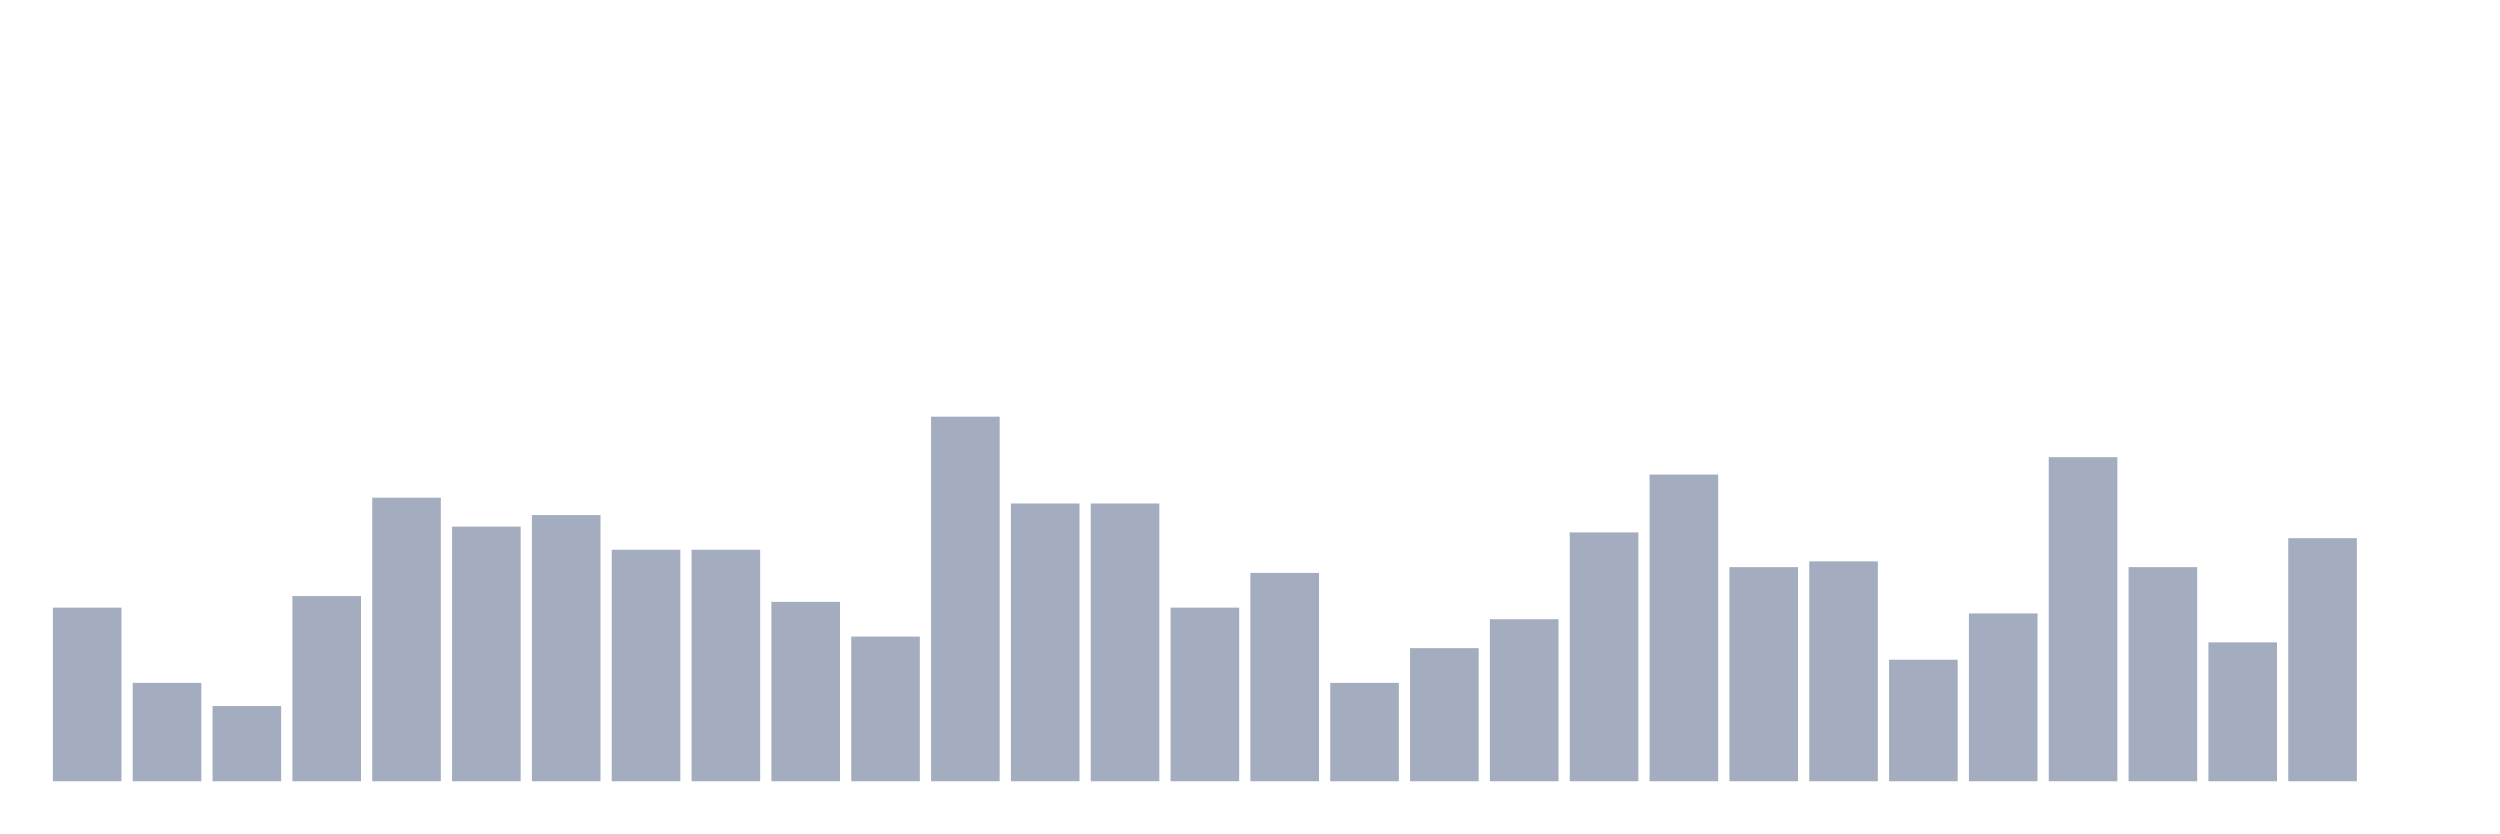
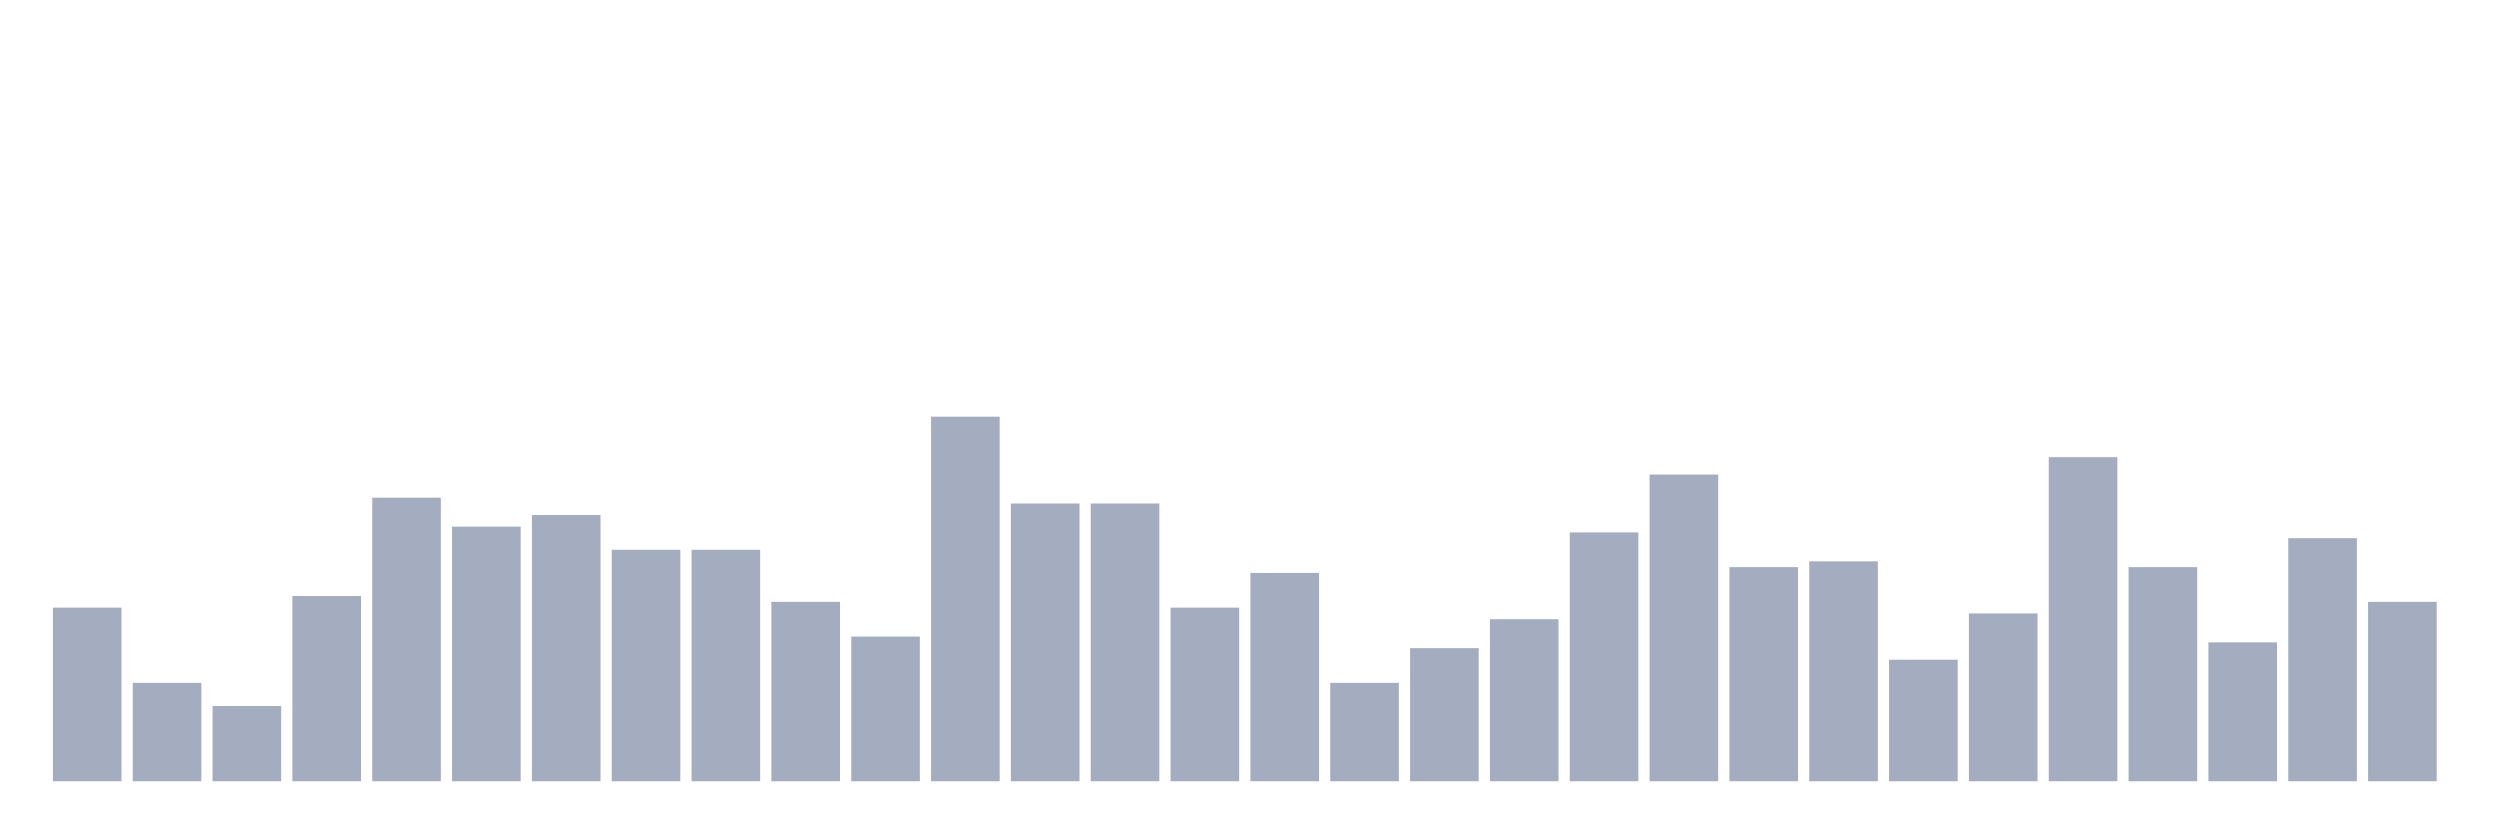
<svg xmlns="http://www.w3.org/2000/svg" viewBox="0 0 480 160">
  <g transform="translate(10,10)">
    <rect class="bar" x="0.153" width="13.175" y="106.667" height="33.333" fill="rgb(164,173,192)" />
    <rect class="bar" x="15.482" width="13.175" y="121.111" height="18.889" fill="rgb(164,173,192)" />
    <rect class="bar" x="30.81" width="13.175" y="125.556" height="14.444" fill="rgb(164,173,192)" />
    <rect class="bar" x="46.138" width="13.175" y="104.444" height="35.556" fill="rgb(164,173,192)" />
    <rect class="bar" x="61.466" width="13.175" y="85.556" height="54.444" fill="rgb(164,173,192)" />
    <rect class="bar" x="76.794" width="13.175" y="91.111" height="48.889" fill="rgb(164,173,192)" />
    <rect class="bar" x="92.123" width="13.175" y="88.889" height="51.111" fill="rgb(164,173,192)" />
    <rect class="bar" x="107.451" width="13.175" y="95.556" height="44.444" fill="rgb(164,173,192)" />
    <rect class="bar" x="122.779" width="13.175" y="95.556" height="44.444" fill="rgb(164,173,192)" />
    <rect class="bar" x="138.107" width="13.175" y="105.556" height="34.444" fill="rgb(164,173,192)" />
    <rect class="bar" x="153.436" width="13.175" y="112.222" height="27.778" fill="rgb(164,173,192)" />
    <rect class="bar" x="168.764" width="13.175" y="70" height="70" fill="rgb(164,173,192)" />
    <rect class="bar" x="184.092" width="13.175" y="86.667" height="53.333" fill="rgb(164,173,192)" />
    <rect class="bar" x="199.42" width="13.175" y="86.667" height="53.333" fill="rgb(164,173,192)" />
    <rect class="bar" x="214.748" width="13.175" y="106.667" height="33.333" fill="rgb(164,173,192)" />
    <rect class="bar" x="230.077" width="13.175" y="100" height="40" fill="rgb(164,173,192)" />
    <rect class="bar" x="245.405" width="13.175" y="121.111" height="18.889" fill="rgb(164,173,192)" />
    <rect class="bar" x="260.733" width="13.175" y="114.444" height="25.556" fill="rgb(164,173,192)" />
    <rect class="bar" x="276.061" width="13.175" y="108.889" height="31.111" fill="rgb(164,173,192)" />
    <rect class="bar" x="291.39" width="13.175" y="92.222" height="47.778" fill="rgb(164,173,192)" />
    <rect class="bar" x="306.718" width="13.175" y="81.111" height="58.889" fill="rgb(164,173,192)" />
    <rect class="bar" x="322.046" width="13.175" y="98.889" height="41.111" fill="rgb(164,173,192)" />
    <rect class="bar" x="337.374" width="13.175" y="97.778" height="42.222" fill="rgb(164,173,192)" />
    <rect class="bar" x="352.702" width="13.175" y="116.667" height="23.333" fill="rgb(164,173,192)" />
    <rect class="bar" x="368.031" width="13.175" y="107.778" height="32.222" fill="rgb(164,173,192)" />
    <rect class="bar" x="383.359" width="13.175" y="77.778" height="62.222" fill="rgb(164,173,192)" />
    <rect class="bar" x="398.687" width="13.175" y="98.889" height="41.111" fill="rgb(164,173,192)" />
    <rect class="bar" x="414.015" width="13.175" y="113.333" height="26.667" fill="rgb(164,173,192)" />
    <rect class="bar" x="429.344" width="13.175" y="93.333" height="46.667" fill="rgb(164,173,192)" />
-     <rect class="bar" x="444.672" width="13.175" y="140" height="0" fill="rgb(164,173,192)" />
+     <rect class="bar" x="444.672" width="13.175" y="105.556" height="34.444" fill="rgb(164,173,192)" />
  </g>
</svg>
